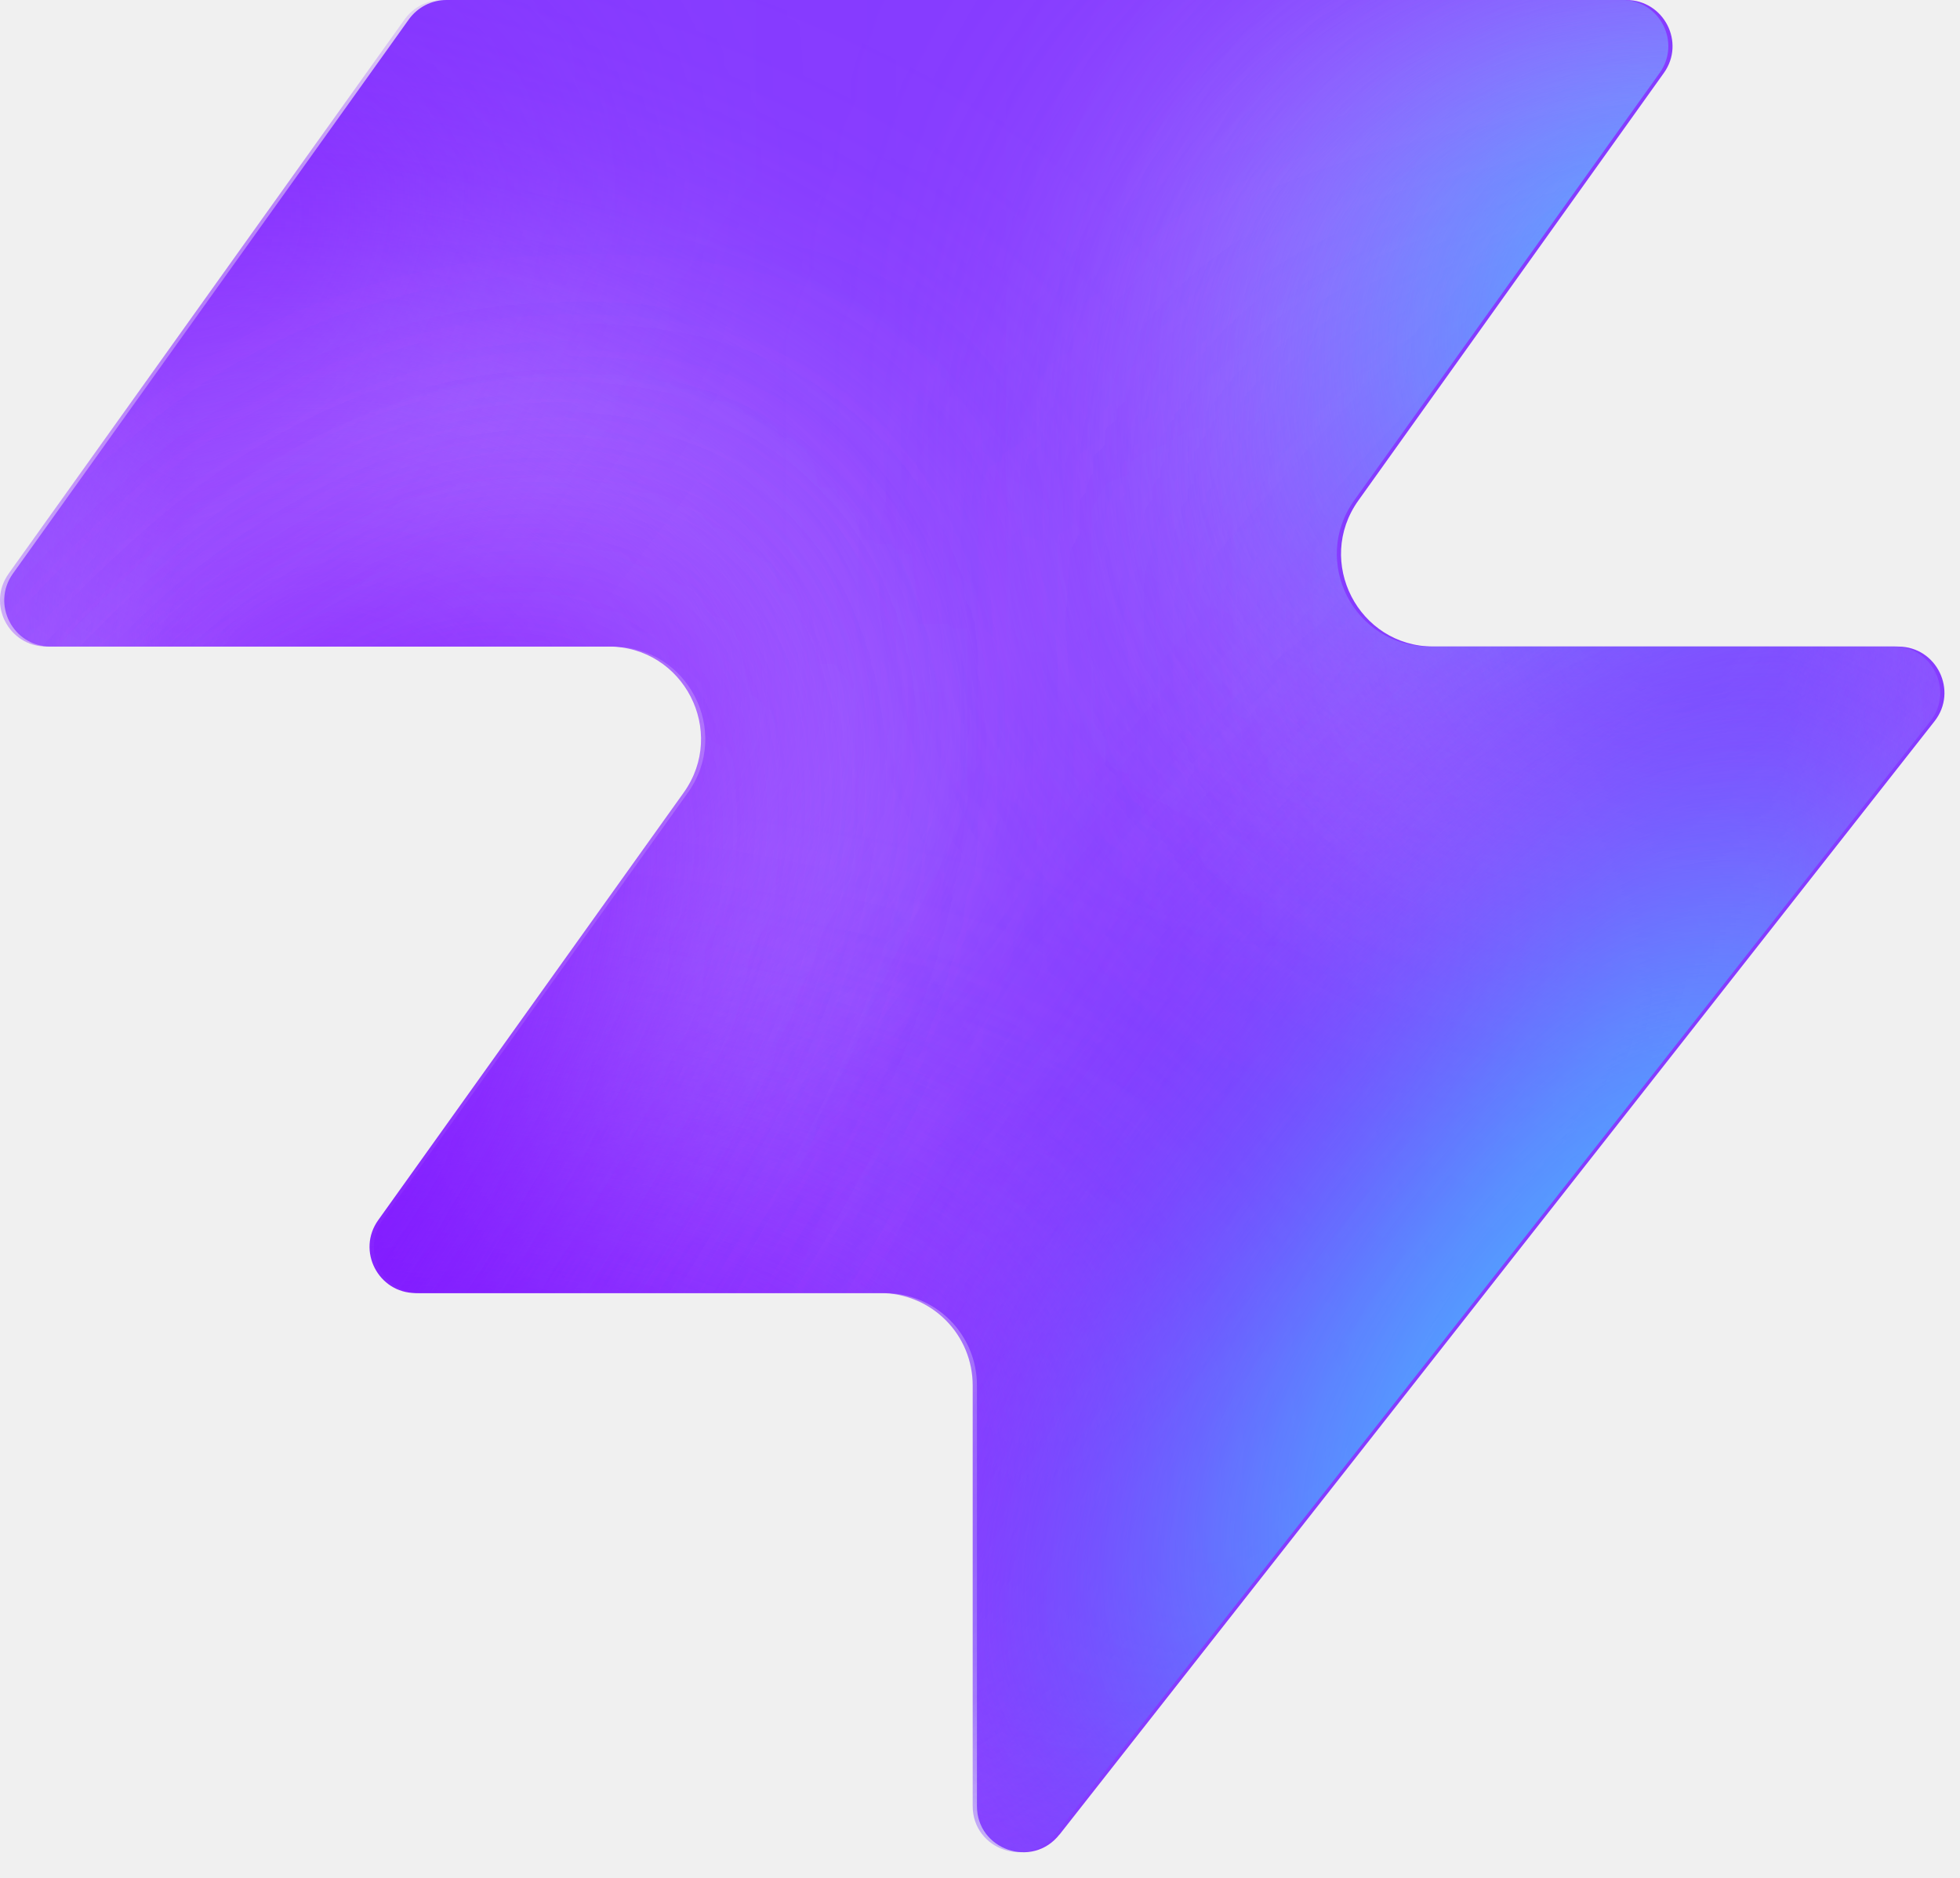
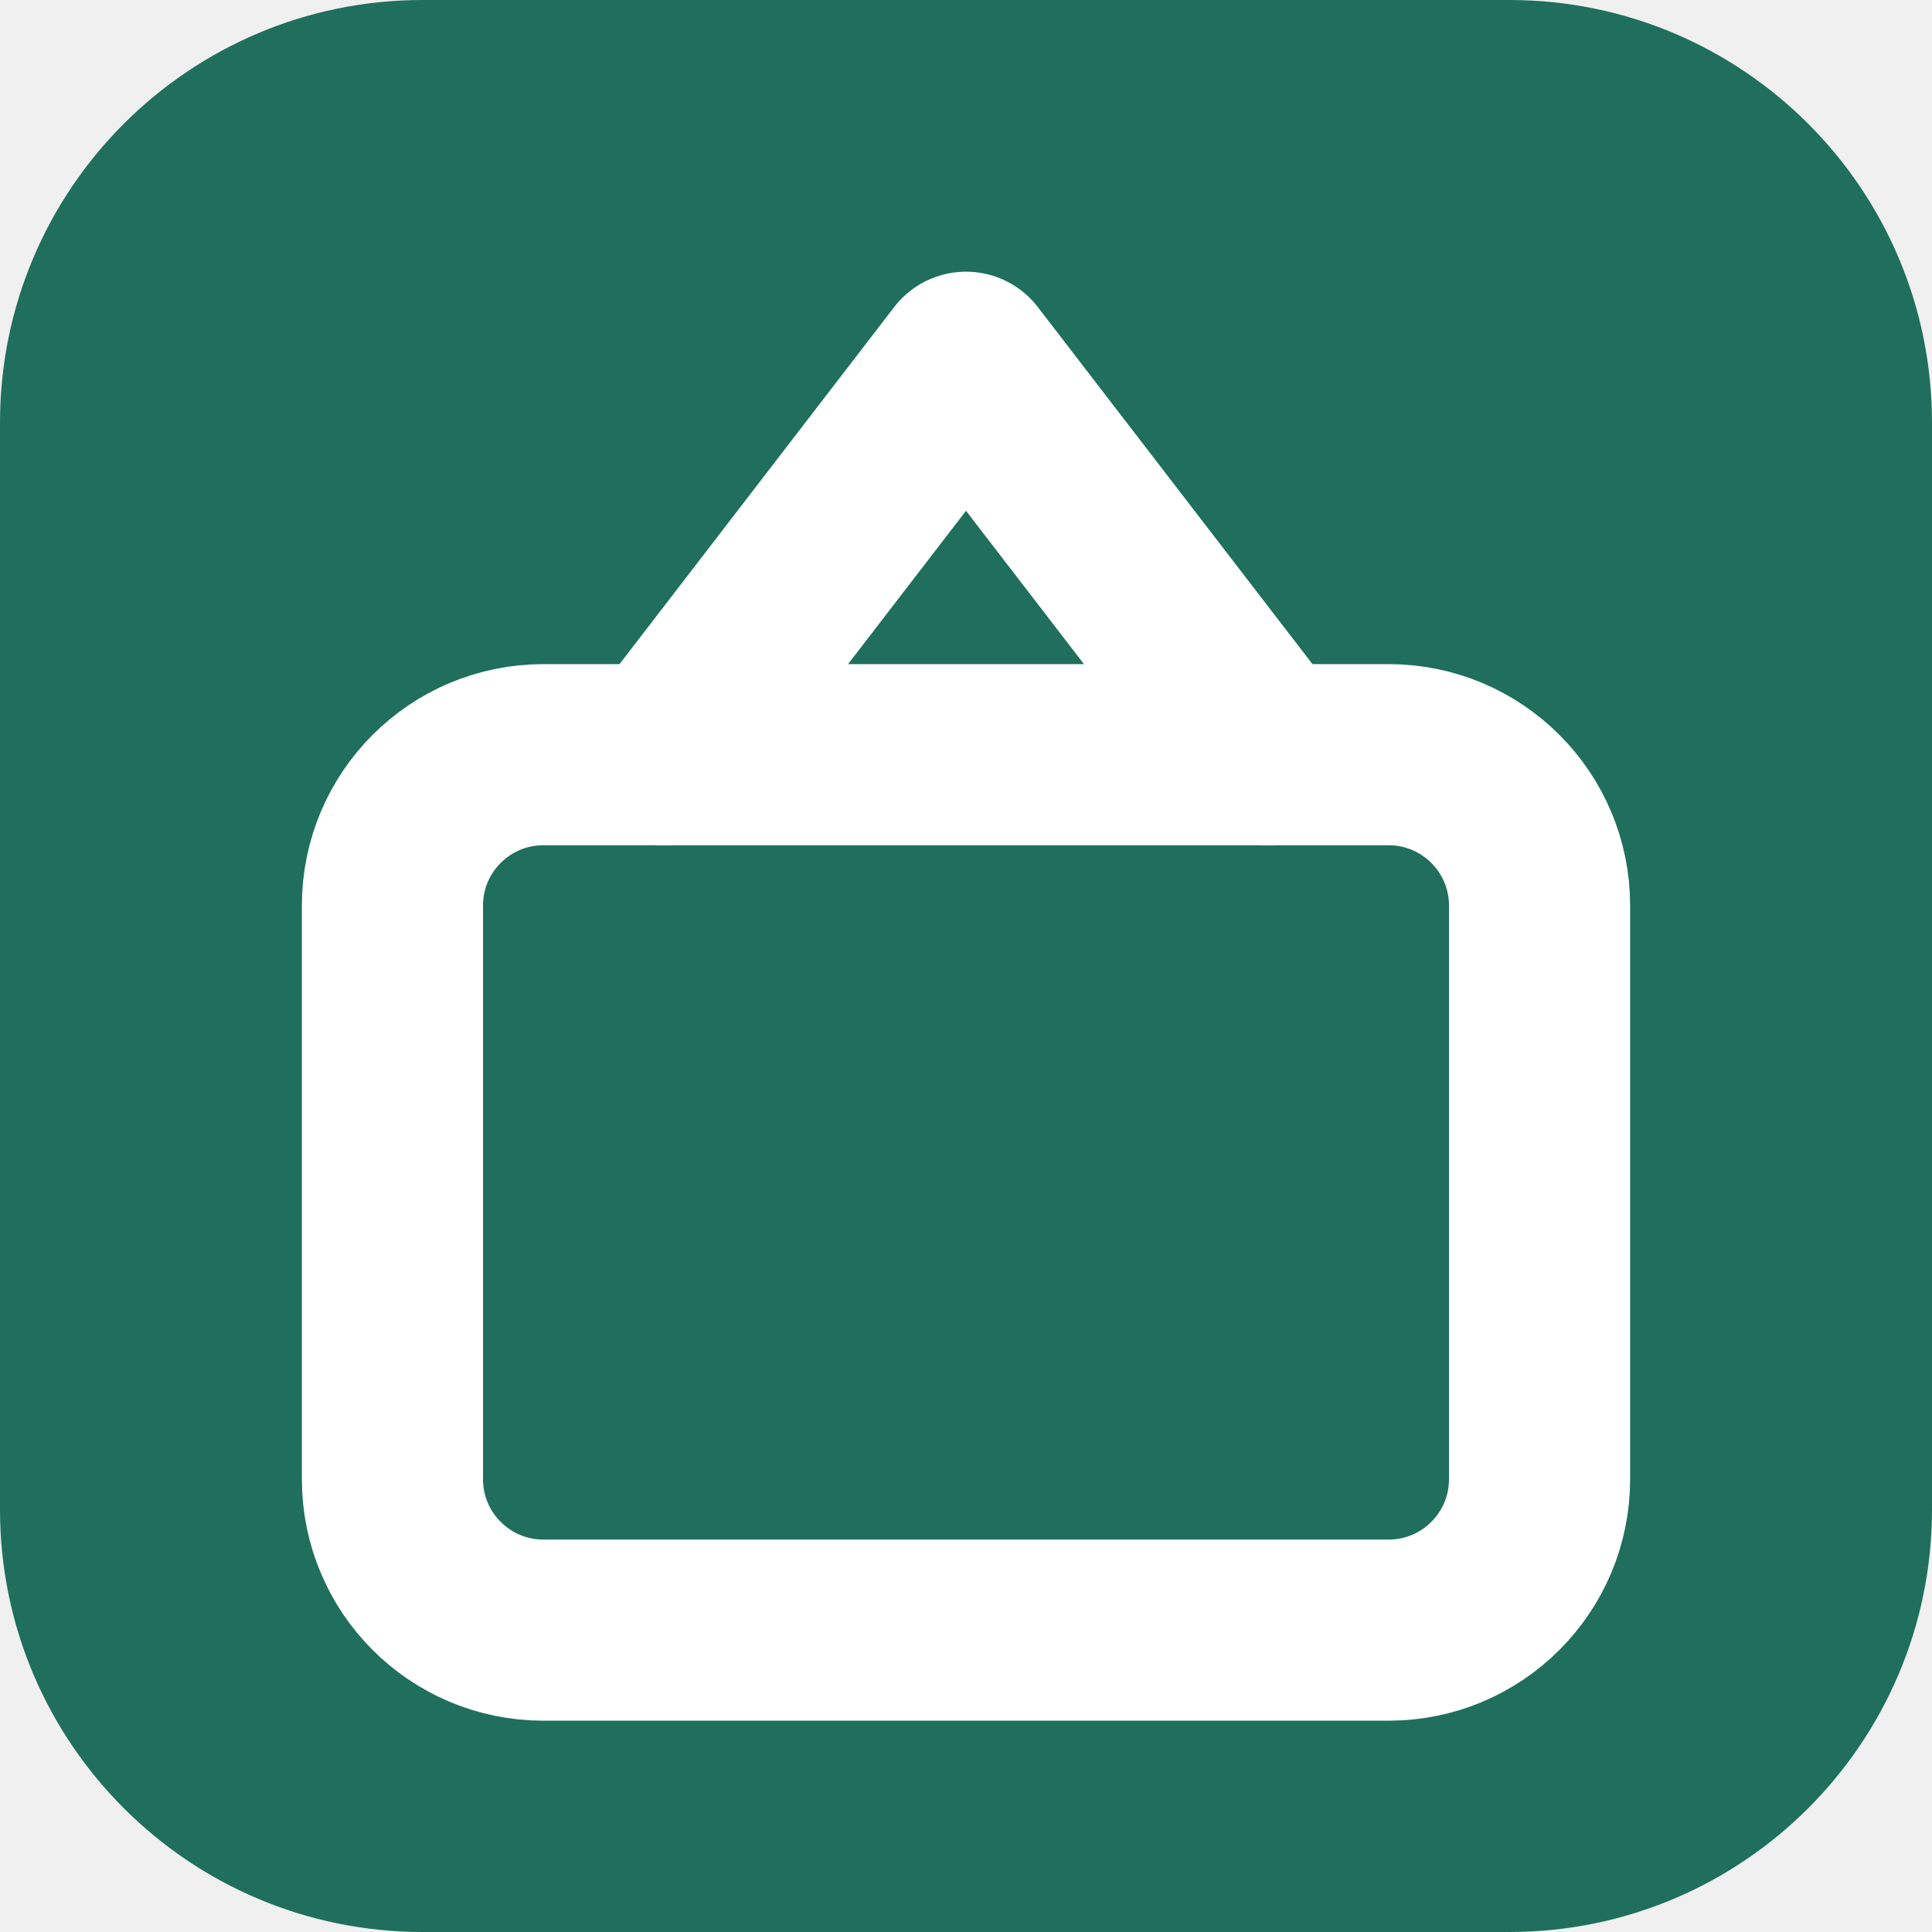
- <svg xmlns="http://www.w3.org/2000/svg" width="48" height="46" fill="none" viewBox="0 0 48 46">
-   <path fill="#863bff" d="M25.946 44.938c-.664.845-2.021.375-2.021-.698V33.937a2.26 2.26 0 0 0-2.262-2.262H10.287c-.92 0-1.456-1.04-.92-1.788l7.48-10.471c1.07-1.497 0-3.578-1.842-3.578H1.237c-.92 0-1.456-1.04-.92-1.788L10.013.474c.214-.297.556-.474.92-.474h28.894c.92 0 1.456 1.04.92 1.788l-7.48 10.471c-1.07 1.498 0 3.579 1.842 3.579h11.377c.943 0 1.473 1.088.89 1.83L25.947 44.94z" style="fill:#863bff;fill:color(display-p3 .525 .23 1);fill-opacity:1" />
-   <mask id="a" width="48" height="46" x="0" y="0" maskUnits="userSpaceOnUse" style="mask-type:alpha">
-     <path fill="#000" d="M25.842 44.938c-.664.844-2.021.375-2.021-.698V33.937a2.26 2.26 0 0 0-2.262-2.262H10.183c-.92 0-1.456-1.04-.92-1.788l7.48-10.471c1.07-1.498 0-3.579-1.842-3.579H1.133c-.92 0-1.456-1.04-.92-1.787L9.91.473c.214-.297.556-.474.92-.474h28.894c.92 0 1.456 1.04.92 1.788l-7.48 10.471c-1.07 1.498 0 3.578 1.842 3.578h11.377c.943 0 1.473 1.088.89 1.832L25.843 44.94z" style="fill:#000;fill-opacity:1" />
-   </mask>
-   <g mask="url(#a)">
-     <g filter="url(#b)">
-       <ellipse cx="5.508" cy="14.704" fill="#ede6ff" rx="5.508" ry="14.704" style="fill:#ede6ff;fill:color(display-p3 .927 .903 1);fill-opacity:1" transform="matrix(.00324 1 1 -.00324 -4.47 31.516)" />
-     </g>
-     <g filter="url(#c)">
-       <ellipse cx="10.399" cy="29.851" fill="#ede6ff" rx="10.399" ry="29.851" style="fill:#ede6ff;fill:color(display-p3 .927 .903 1);fill-opacity:1" transform="matrix(.00324 1 1 -.00324 -39.328 7.883)" />
-     </g>
-     <g filter="url(#d)">
-       <ellipse cx="5.508" cy="30.487" fill="#7e14ff" rx="5.508" ry="30.487" style="fill:#7e14ff;fill:color(display-p3 .492 .077 1);fill-opacity:1" transform="rotate(89.814 -25.913 -14.639)scale(1 -1)" />
-     </g>
-     <g filter="url(#e)">
-       <ellipse cx="5.508" cy="30.599" fill="#7e14ff" rx="5.508" ry="30.599" style="fill:#7e14ff;fill:color(display-p3 .492 .077 1);fill-opacity:1" transform="rotate(89.814 -32.644 -3.334)scale(1 -1)" />
-     </g>
-     <g filter="url(#f)">
-       <ellipse cx="5.508" cy="30.599" fill="#7e14ff" rx="5.508" ry="30.599" style="fill:#7e14ff;fill:color(display-p3 .492 .077 1);fill-opacity:1" transform="matrix(.00324 1 1 -.00324 -34.34 30.47)" />
-     </g>
-     <g filter="url(#g)">
-       <ellipse cx="14.072" cy="22.078" fill="#ede6ff" rx="14.072" ry="22.078" style="fill:#ede6ff;fill:color(display-p3 .927 .903 1);fill-opacity:1" transform="rotate(93.35 24.506 48.493)scale(-1 1)" />
-     </g>
-     <g filter="url(#h)">
-       <ellipse cx="3.47" cy="21.501" fill="#7e14ff" rx="3.47" ry="21.501" style="fill:#7e14ff;fill:color(display-p3 .492 .077 1);fill-opacity:1" transform="rotate(89.009 28.708 47.59)scale(-1 1)" />
-     </g>
-     <g filter="url(#i)">
-       <ellipse cx="3.47" cy="21.501" fill="#7e14ff" rx="3.47" ry="21.501" style="fill:#7e14ff;fill:color(display-p3 .492 .077 1);fill-opacity:1" transform="rotate(89.009 28.708 47.59)scale(-1 1)" />
-     </g>
-     <g filter="url(#j)">
-       <ellipse cx=".387" cy="8.972" fill="#7e14ff" rx="4.407" ry="29.108" style="fill:#7e14ff;fill:color(display-p3 .492 .077 1);fill-opacity:1" transform="rotate(39.51 .387 8.972)" />
-     </g>
-     <g filter="url(#k)">
-       <ellipse cx="47.523" cy="-6.092" fill="#7e14ff" rx="4.407" ry="29.108" style="fill:#7e14ff;fill:color(display-p3 .492 .077 1);fill-opacity:1" transform="rotate(37.892 47.523 -6.092)" />
-     </g>
-     <g filter="url(#l)">
-       <ellipse cx="41.412" cy="6.333" fill="#47bfff" rx="5.971" ry="9.665" style="fill:#47bfff;fill:color(display-p3 .28 .748 1);fill-opacity:1" transform="rotate(37.892 41.412 6.333)" />
-     </g>
-     <g filter="url(#m)">
-       <ellipse cx="-1.879" cy="38.332" fill="#7e14ff" rx="4.407" ry="29.108" style="fill:#7e14ff;fill:color(display-p3 .492 .077 1);fill-opacity:1" transform="rotate(37.892 -1.88 38.332)" />
-     </g>
-     <g filter="url(#n)">
-       <ellipse cx="-1.879" cy="38.332" fill="#7e14ff" rx="4.407" ry="29.108" style="fill:#7e14ff;fill:color(display-p3 .492 .077 1);fill-opacity:1" transform="rotate(37.892 -1.88 38.332)" />
-     </g>
-     <g filter="url(#o)">
-       <ellipse cx="35.651" cy="29.907" fill="#7e14ff" rx="4.407" ry="29.108" style="fill:#7e14ff;fill:color(display-p3 .492 .077 1);fill-opacity:1" transform="rotate(37.892 35.651 29.907)" />
-     </g>
-     <g filter="url(#p)">
-       <ellipse cx="38.418" cy="32.4" fill="#47bfff" rx="5.971" ry="15.297" style="fill:#47bfff;fill:color(display-p3 .28 .748 1);fill-opacity:1" transform="rotate(37.892 38.418 32.4)" />
-     </g>
+ <svg xmlns="http://www.w3.org/2000/svg" viewBox="0 0 64 64">
+   <rect width="64" height="64" rx="14" fill="#1f6f5c" />
+   <g fill="none" stroke="#ffffff" stroke-linecap="round" stroke-linejoin="round" stroke-width="6">
+     <path d="M22 25 L32 12 L42 25" />
+     <rect x="13" y="25" width="38" height="29" rx="5" />
  </g>
-   <defs>
-     <filter id="b" width="60.045" height="41.654" x="-19.77" y="16.149" color-interpolation-filters="sRGB" filterUnits="userSpaceOnUse">
-       <feFlood flood-opacity="0" result="BackgroundImageFix" />
-       <feBlend in="SourceGraphic" in2="BackgroundImageFix" result="shape" />
-       <feGaussianBlur result="effect1_foregroundBlur_2002_17158" stdDeviation="7.659" />
-     </filter>
-     <filter id="c" width="90.34" height="51.437" x="-54.613" y="-7.533" color-interpolation-filters="sRGB" filterUnits="userSpaceOnUse">
-       <feFlood flood-opacity="0" result="BackgroundImageFix" />
-       <feBlend in="SourceGraphic" in2="BackgroundImageFix" result="shape" />
-       <feGaussianBlur result="effect1_foregroundBlur_2002_17158" stdDeviation="7.659" />
-     </filter>
-     <filter id="d" width="79.355" height="29.4" x="-49.64" y="2.03" color-interpolation-filters="sRGB" filterUnits="userSpaceOnUse">
-       <feFlood flood-opacity="0" result="BackgroundImageFix" />
-       <feBlend in="SourceGraphic" in2="BackgroundImageFix" result="shape" />
-       <feGaussianBlur result="effect1_foregroundBlur_2002_17158" stdDeviation="4.596" />
-     </filter>
-     <filter id="e" width="79.579" height="29.4" x="-45.045" y="20.029" color-interpolation-filters="sRGB" filterUnits="userSpaceOnUse">
-       <feFlood flood-opacity="0" result="BackgroundImageFix" />
-       <feBlend in="SourceGraphic" in2="BackgroundImageFix" result="shape" />
-       <feGaussianBlur result="effect1_foregroundBlur_2002_17158" stdDeviation="4.596" />
-     </filter>
-     <filter id="f" width="79.579" height="29.4" x="-43.513" y="21.178" color-interpolation-filters="sRGB" filterUnits="userSpaceOnUse">
-       <feFlood flood-opacity="0" result="BackgroundImageFix" />
-       <feBlend in="SourceGraphic" in2="BackgroundImageFix" result="shape" />
-       <feGaussianBlur result="effect1_foregroundBlur_2002_17158" stdDeviation="4.596" />
-     </filter>
-     <filter id="g" width="74.749" height="58.852" x="15.756" y="-17.901" color-interpolation-filters="sRGB" filterUnits="userSpaceOnUse">
-       <feFlood flood-opacity="0" result="BackgroundImageFix" />
-       <feBlend in="SourceGraphic" in2="BackgroundImageFix" result="shape" />
-       <feGaussianBlur result="effect1_foregroundBlur_2002_17158" stdDeviation="7.659" />
-     </filter>
-     <filter id="h" width="61.377" height="25.362" x="23.548" y="2.284" color-interpolation-filters="sRGB" filterUnits="userSpaceOnUse">
-       <feFlood flood-opacity="0" result="BackgroundImageFix" />
-       <feBlend in="SourceGraphic" in2="BackgroundImageFix" result="shape" />
-       <feGaussianBlur result="effect1_foregroundBlur_2002_17158" stdDeviation="4.596" />
-     </filter>
-     <filter id="i" width="61.377" height="25.362" x="23.548" y="2.284" color-interpolation-filters="sRGB" filterUnits="userSpaceOnUse">
-       <feFlood flood-opacity="0" result="BackgroundImageFix" />
-       <feBlend in="SourceGraphic" in2="BackgroundImageFix" result="shape" />
-       <feGaussianBlur result="effect1_foregroundBlur_2002_17158" stdDeviation="4.596" />
-     </filter>
-     <filter id="j" width="56.045" height="63.649" x="-27.636" y="-22.853" color-interpolation-filters="sRGB" filterUnits="userSpaceOnUse">
-       <feFlood flood-opacity="0" result="BackgroundImageFix" />
-       <feBlend in="SourceGraphic" in2="BackgroundImageFix" result="shape" />
-       <feGaussianBlur result="effect1_foregroundBlur_2002_17158" stdDeviation="4.596" />
-     </filter>
-     <filter id="k" width="54.814" height="64.646" x="20.116" y="-38.415" color-interpolation-filters="sRGB" filterUnits="userSpaceOnUse">
-       <feFlood flood-opacity="0" result="BackgroundImageFix" />
-       <feBlend in="SourceGraphic" in2="BackgroundImageFix" result="shape" />
-       <feGaussianBlur result="effect1_foregroundBlur_2002_17158" stdDeviation="4.596" />
-     </filter>
-     <filter id="l" width="33.541" height="35.313" x="24.641" y="-11.323" color-interpolation-filters="sRGB" filterUnits="userSpaceOnUse">
-       <feFlood flood-opacity="0" result="BackgroundImageFix" />
-       <feBlend in="SourceGraphic" in2="BackgroundImageFix" result="shape" />
-       <feGaussianBlur result="effect1_foregroundBlur_2002_17158" stdDeviation="4.596" />
-     </filter>
-     <filter id="m" width="54.814" height="64.646" x="-29.286" y="6.009" color-interpolation-filters="sRGB" filterUnits="userSpaceOnUse">
-       <feFlood flood-opacity="0" result="BackgroundImageFix" />
-       <feBlend in="SourceGraphic" in2="BackgroundImageFix" result="shape" />
-       <feGaussianBlur result="effect1_foregroundBlur_2002_17158" stdDeviation="4.596" />
-     </filter>
-     <filter id="n" width="54.814" height="64.646" x="-29.286" y="6.009" color-interpolation-filters="sRGB" filterUnits="userSpaceOnUse">
-       <feFlood flood-opacity="0" result="BackgroundImageFix" />
-       <feBlend in="SourceGraphic" in2="BackgroundImageFix" result="shape" />
-       <feGaussianBlur result="effect1_foregroundBlur_2002_17158" stdDeviation="4.596" />
-     </filter>
-     <filter id="o" width="54.814" height="64.646" x="8.244" y="-2.416" color-interpolation-filters="sRGB" filterUnits="userSpaceOnUse">
-       <feFlood flood-opacity="0" result="BackgroundImageFix" />
-       <feBlend in="SourceGraphic" in2="BackgroundImageFix" result="shape" />
-       <feGaussianBlur result="effect1_foregroundBlur_2002_17158" stdDeviation="4.596" />
-     </filter>
-     <filter id="p" width="39.409" height="43.623" x="18.713" y="10.588" color-interpolation-filters="sRGB" filterUnits="userSpaceOnUse">
-       <feFlood flood-opacity="0" result="BackgroundImageFix" />
-       <feBlend in="SourceGraphic" in2="BackgroundImageFix" result="shape" />
-       <feGaussianBlur result="effect1_foregroundBlur_2002_17158" stdDeviation="4.596" />
-     </filter>
-   </defs>
</svg>
